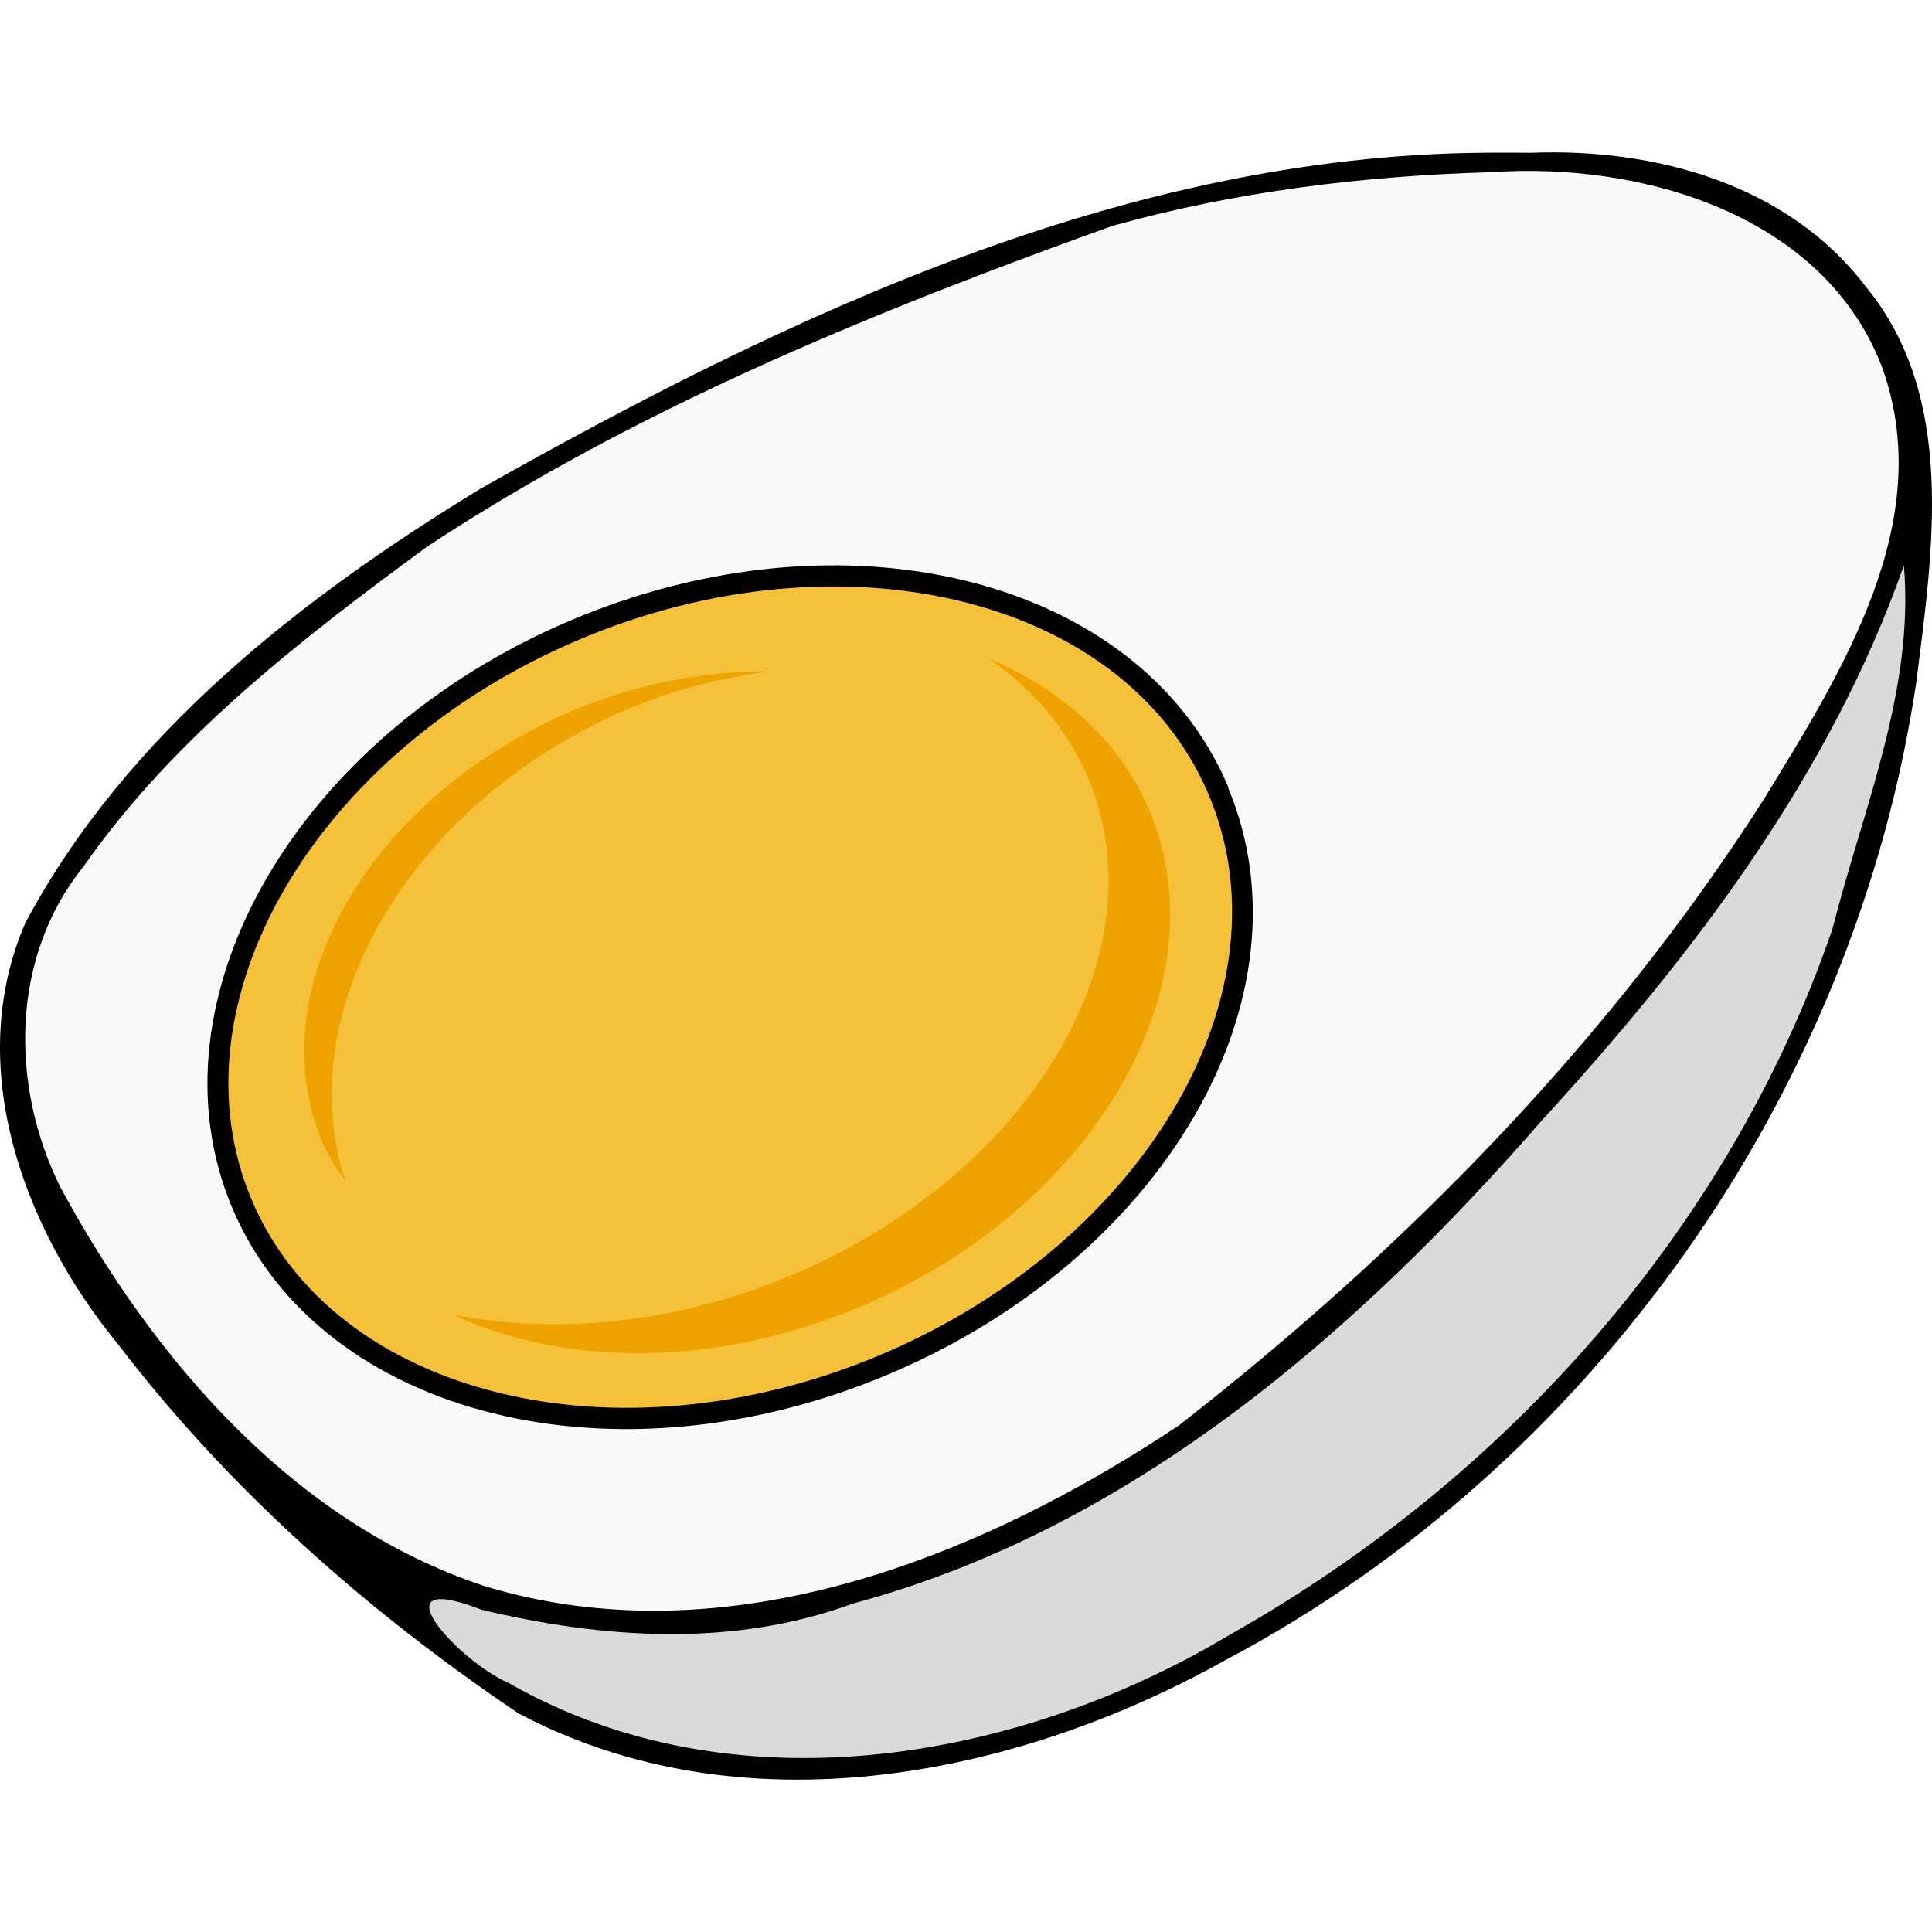
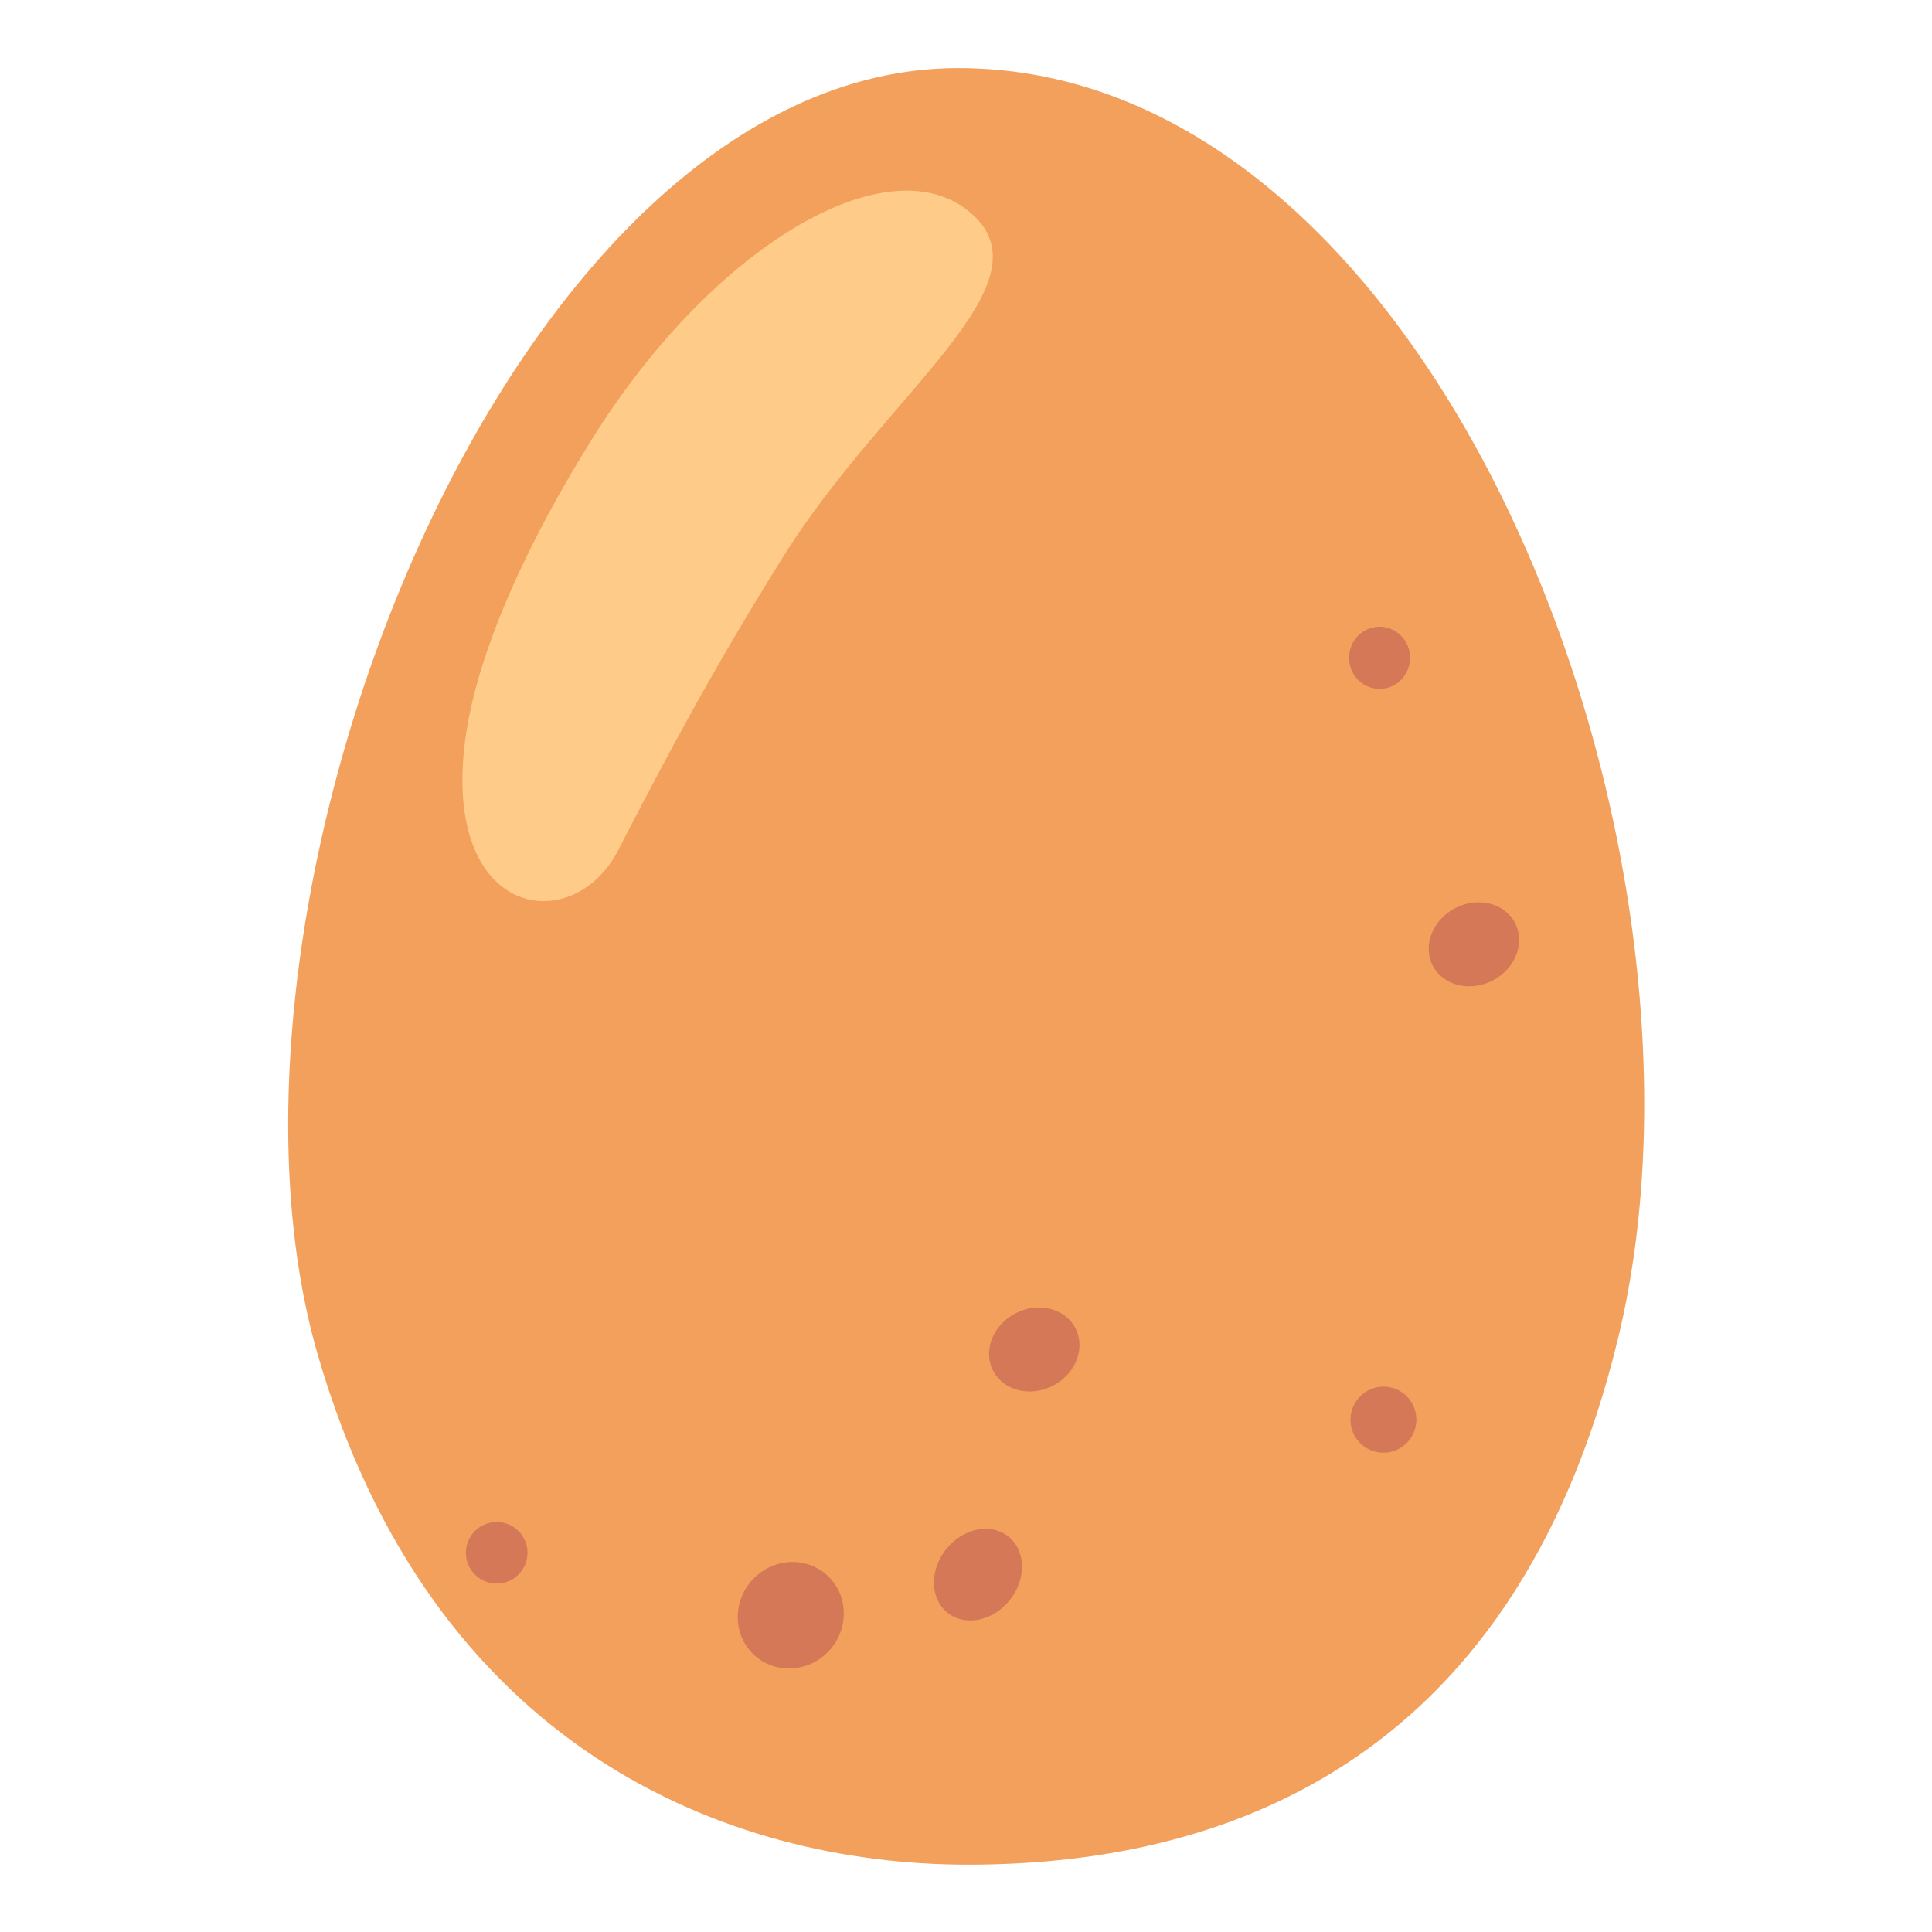
- <svg xmlns="http://www.w3.org/2000/svg" id="svg2" viewBox="0 0 256 256" version="1.0" width="256" height="256">
-   <defs id="defs15" />
-   <g id="layer1" transform="translate(-0.04244262,138.9177)">
-     <g id="g3173" transform="matrix(1.85622,0,0,1.85622,-0.03634329,-120.4361)">
-       <path id="rect3033" style="fill:#dadada" d="M 134.8,30.733 C 126.22,53.156 109.39,71.284 91.804,87.106 75.769,100.46 52.785,110.04 31.868,103.12 c -6.794,0.78 -0.776,5.75 2.902,6.93 20.849,12.05 47.154,4.22 64.861,-9.81 22.589,-16.286 36.349,-43.395 37.409,-71.247 -1.3,-2.227 -0.07,0.384 -2.24,1.74 z" />
-       <path id="path3802" style="fill:#fafafa" d="M 92.694,2.601 C 72.216,5.989 54.178,14.457 36.22,24.573 23.127,32.971 9.645,42.186 2.432,56.363 -2.672,71.565 8.242,84.898 18.296,94.904 33.664,109.34 52.387,108 71.143,99.788 90.634,90.3 106.01,74.419 119.34,57.655 127.55,45.624 136.93,35.827 136.17,19.285 131.43,3.342 114.19,-0.538 100.09,1.744 98.192,1.895 94.588,2.449 92.694,2.601 Z" />
-       <path id="path3165" style="fill:#f5c13a" d="M 86.889,46.488 C 93.023,60.946 82.396,79.301 63.167,87.459 43.938,95.617 23.354,90.505 17.22,76.047 11.086,61.59 21.714,43.235 40.942,35.076 c 19.163,-8.13 39.67,-3.093 45.887,11.271" />
-       <path id="path1473" style="fill:#000000" d="M 40.755,34.339 C 31,38.478 23.432,45.209 19.047,52.783 c -4.385,7.574 -5.58,16.051 -2.408,23.528 3.172,7.477 10.098,12.508 18.593,14.618 8.494,2.11 18.581,1.316 28.335,-2.823 9.755,-4.139 17.364,-10.853 21.749,-18.427 4.362,-7.534 5.508,-15.941 2.4,-23.389 -0.017,-0.04 -0.003,-0.087 -0.02,-0.127 -0.011,-0.029 -0.023,-0.058 -0.037,-0.086 -0.007,-0.02 -0.016,-0.039 -0.025,-0.058 C 84.42,38.591 77.497,33.594 69.021,31.512 60.545,29.43 50.476,30.215 40.755,34.339 Z m 0.586,1.381 c 9.441,-4.006 19.228,-4.739 27.351,-2.744 8.122,1.995 14.56,6.694 17.562,13.629 0.01,0.03 0.022,0.058 0.036,0.086 0.008,0.02 0.016,0.039 0.025,0.058 2.961,6.98 1.893,14.905 -2.309,22.162 C 79.804,76.168 72.455,82.706 62.981,86.725 53.508,90.745 43.728,91.474 35.59,89.453 27.451,87.432 20.981,82.705 18.02,75.725 15.058,68.745 16.143,60.779 20.345,53.522 24.547,46.265 31.867,39.739 41.341,35.72 Z" />
-       <path id="path1386" style="fill:#000000" d="m 106.01,0.946 c -25.727,0.205 -49.667,11.582 -71.636,23.963 -12.816,7.812 -25.305,17.526 -32.506,30.98 -4.468,10.259 -0.141,21.881 6.565,30.069 7.9,10.352 17.859,19.142 28.618,26.392 15.892,8.42 35.374,4.64 50.445,-3.79 26.234,-13.87 45.024,-40.566 49.354,-69.912 1.17,-9.336 2.86,-20.274 -3.62,-28.143 -5.56,-7.332 -15.08,-9.904 -23.91,-9.555 -1.1,-0.015 -2.21,-0.013 -3.31,-0.005 z m 0.49,1.389 c 10.73,-0.747 23.8,3.03 27.93,14.02 3.91,11.027 -3,21.789 -8.55,30.864 -11.04,17.229 -25.61,32.056 -41.702,44.591 -14.289,9.51 -32.337,16.67 -49.538,11.46 -13.624,-4.509 -23.628,-16.167 -30.27,-28.445 -3.615,-7.236 -3.606,-16.444 1.633,-22.924 6.45,-9.234 15.548,-16.241 24.538,-22.843 15.081,-9.936 31.95,-16.792 48.872,-22.878 8.81,-2.47 17.956,-3.581 27.086,-3.845 z m 29.45,28.069 c 0.76,8.935 -2.94,17.428 -5.09,25.927 -7.36,21.462 -23.36,39.328 -43.016,50.399 -15.192,9.1 -35.499,12.59 -51.475,3.46 -3.65,-1.57 -9.628,-8.21 -1.959,-5.24 8.699,2.08 17.962,2.71 26.495,-0.43 19.91,-5.345 35.991,-19.33 49.255,-34.555 10.66,-11.641 20.51,-24.519 25.79,-39.561 z" />
-       <path id="path6097" style="fill:#efa300" d="m 70.669,37.07 c 3.005,2.118 5.398,4.816 6.875,8.125 l 0.062,0.125 c 5.546,12.672 -4.051,28.755 -21.437,35.906 -8.173,3.361 -16.583,4.078 -23.813,2.656 7.969,3.726 18.799,3.814 29.188,-0.593 16.622,-7.053 25.833,-22.94 20.531,-35.438 L 82.012,47.726 C 79.893,42.83 75.801,39.255 70.669,37.07 Z" />
-       <path id="path9894" style="fill:#efa300" d="m 54.94,37.97 c -4.52,-0.018 -9.316,0.812 -14.031,2.813 -14.465,6.137 -22.458,19.936 -17.844,30.812 0.432,1.019 1.044,1.92 1.657,2.813 -4.043,-12.045 4.456,-26.84 19.656,-33.532 3.518,-1.548 7.079,-2.449 10.562,-2.906 z" />
-     </g>
-   </g>
+ <svg xmlns="http://www.w3.org/2000/svg" width="800px" height="800px" viewBox="0 0 128 128" aria-hidden="true" role="img" class="iconify iconify--noto" preserveAspectRatio="xMidYMid meet">
+   <path d="M63.43 4.51c31.68-.07 51.67 51.46 43.78 84.12c-6.98 28.92-27.03 34.91-43.08 34.91s-35.54-7.78-43.08-33.79C12.33 59.63 33.87 4.58 63.43 4.51z" fill="#f2a05b" />
+   <path d="M39.26 29.03c-3.8 6.07-7.63 13.71-8.45 20.08c-1.5 11.73 7.13 13.05 10.14 7.23s6.09-11.71 10.98-19.52c6.76-10.79 17.83-18.02 12.39-22.71s-17.08 2.16-25.06 14.92z" fill="#fecc88" />
+   <ellipse cx="91.4" cy="43.58" rx="2.02" ry="2.06" fill="#d47858" />
+   <ellipse transform="rotate(-67.642 91.663 94.057)" cx="91.66" cy="94.05" rx="2.19" ry="2.18" fill="#d47858" />
+   <circle transform="rotate(-67.642 32.913 102.875)" cx="32.91" cy="102.87" fill="#d47858" r="2.04" />
+   <ellipse transform="rotate(-27.393 97.64 62.565)" cx="97.65" cy="62.57" rx="3.07" ry="2.7" fill="#d47858" />
+   <ellipse transform="rotate(-27.393 68.515 89.405)" cx="68.52" cy="89.41" rx="3.07" ry="2.7" fill="#d47858" />
+   <ellipse transform="rotate(-51.428 64.796 104.32)" cx="64.79" cy="104.32" rx="3.23" ry="2.7" fill="#d47858" />
+   <ellipse transform="rotate(-48.356 52.395 107.012)" cx="52.39" cy="107.01" rx="3.58" ry="3.46" fill="#d47858" />
</svg>
